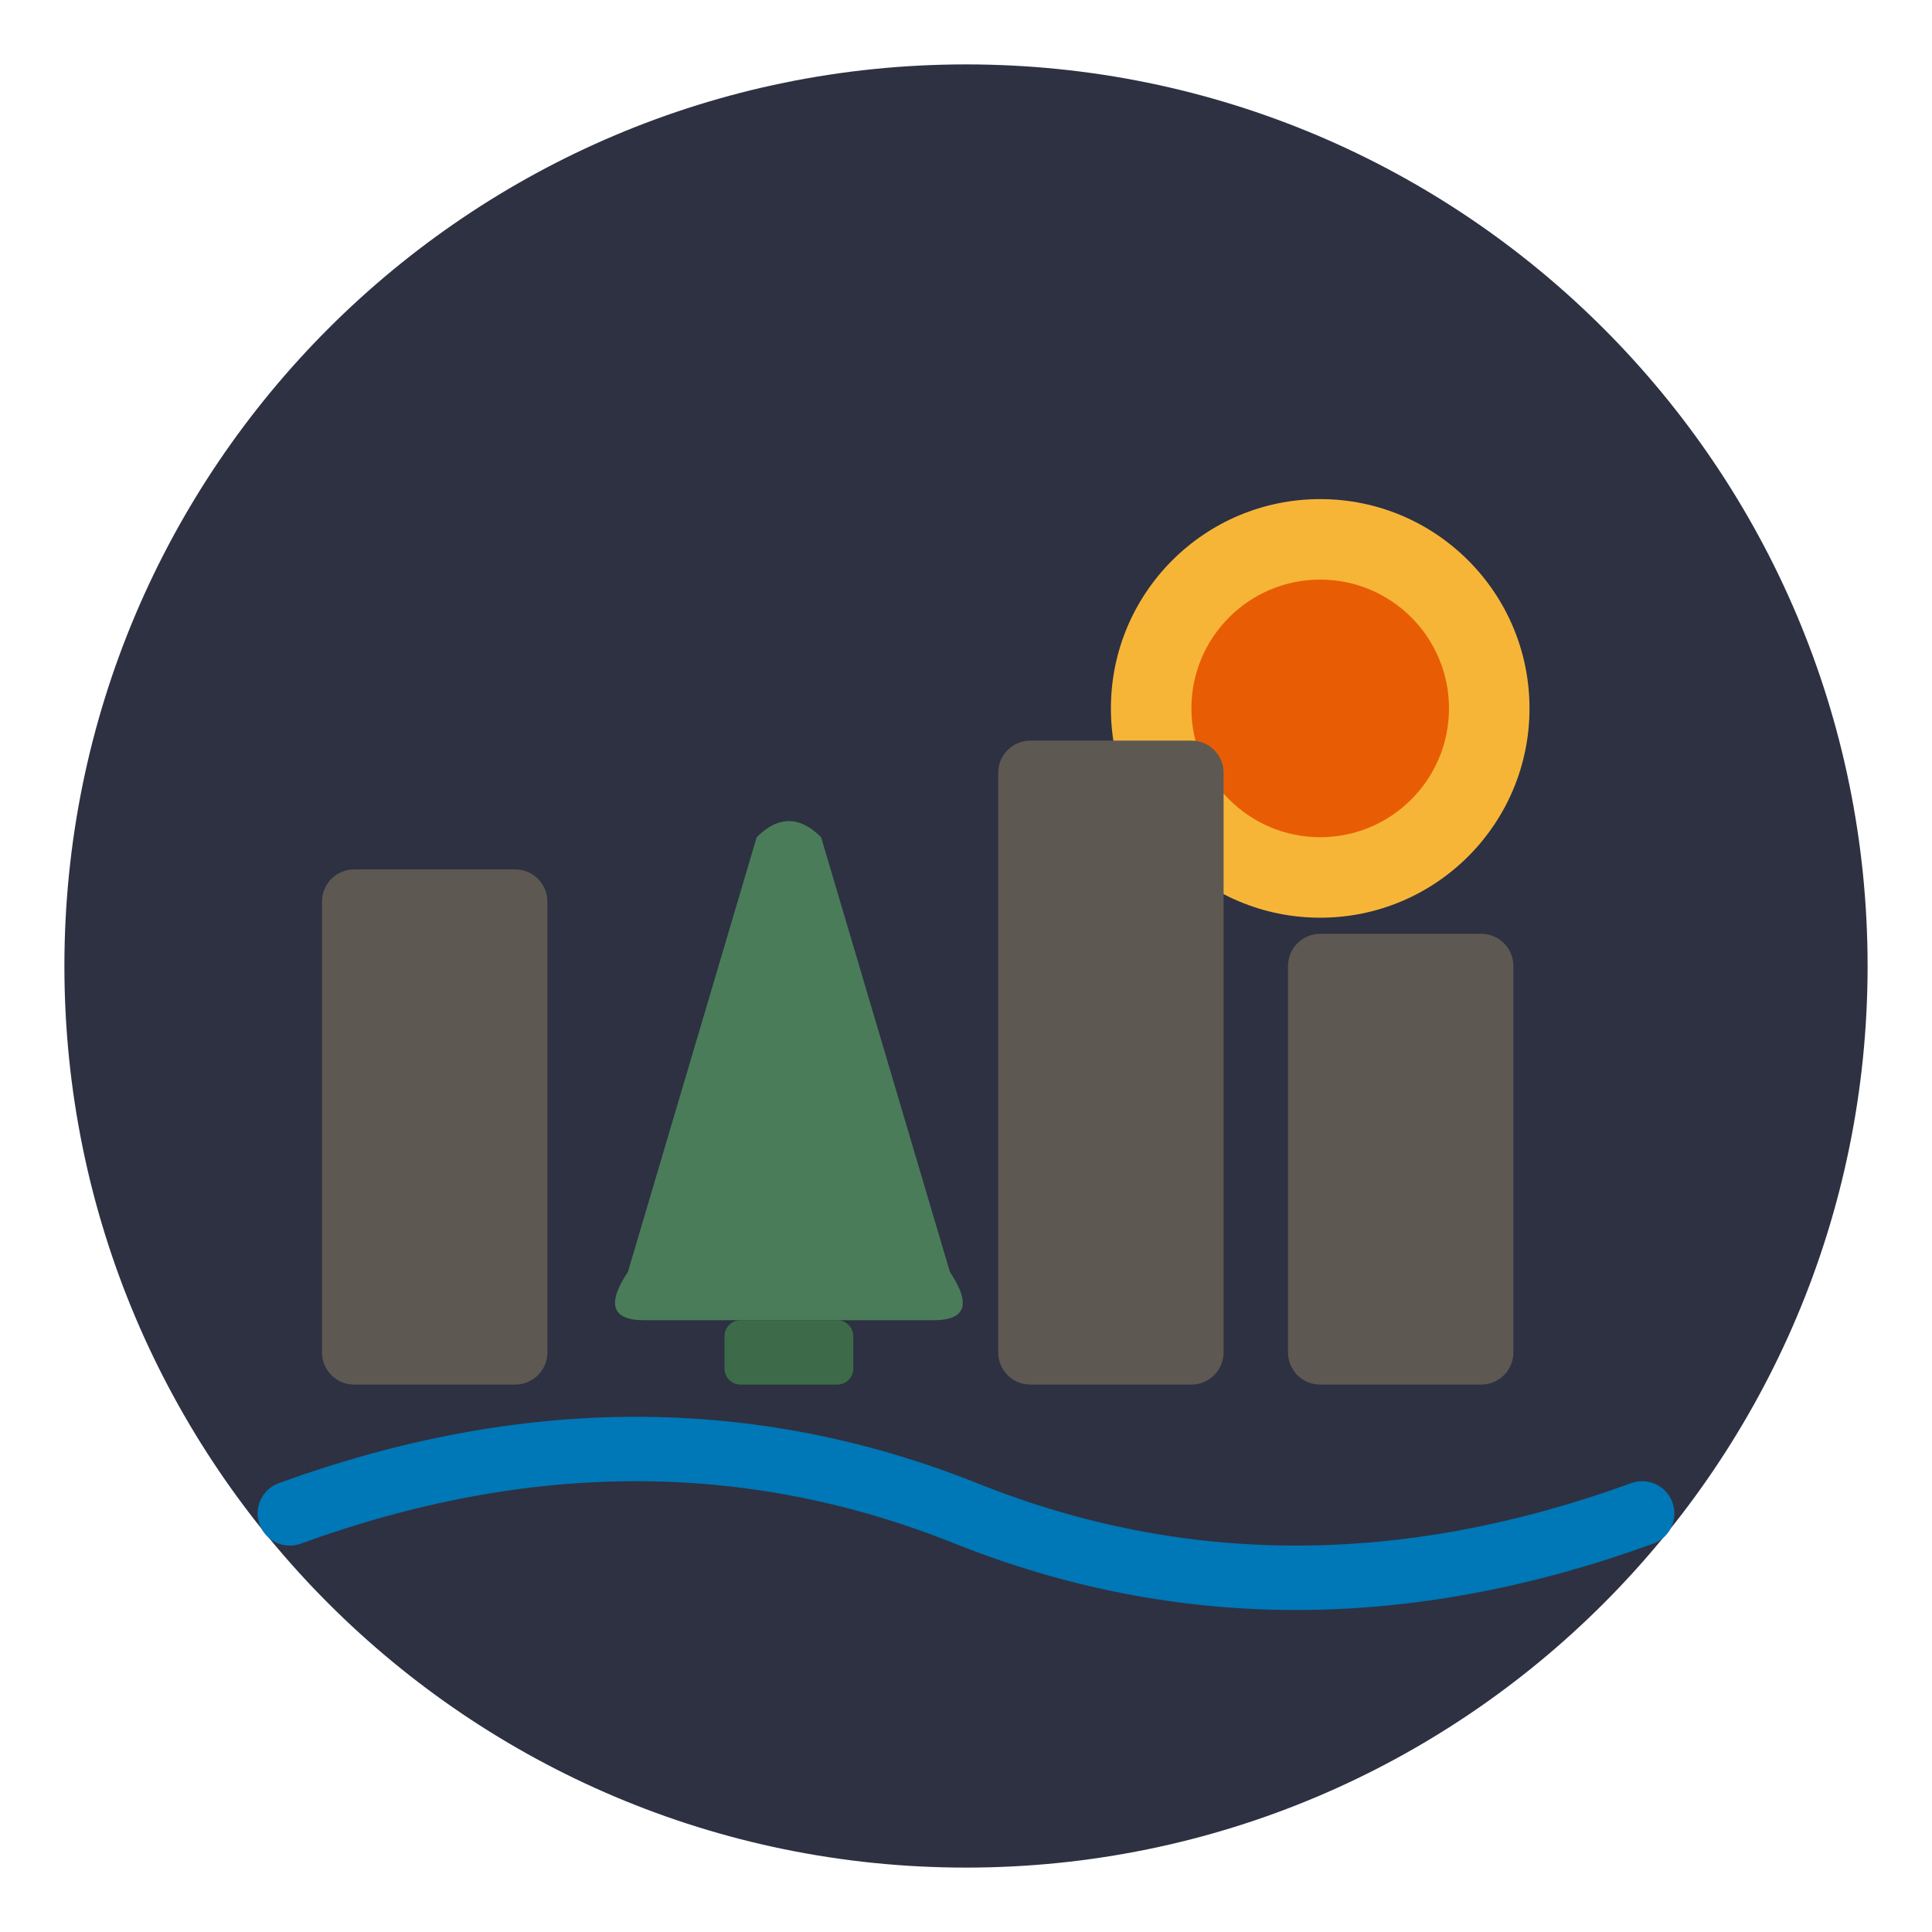
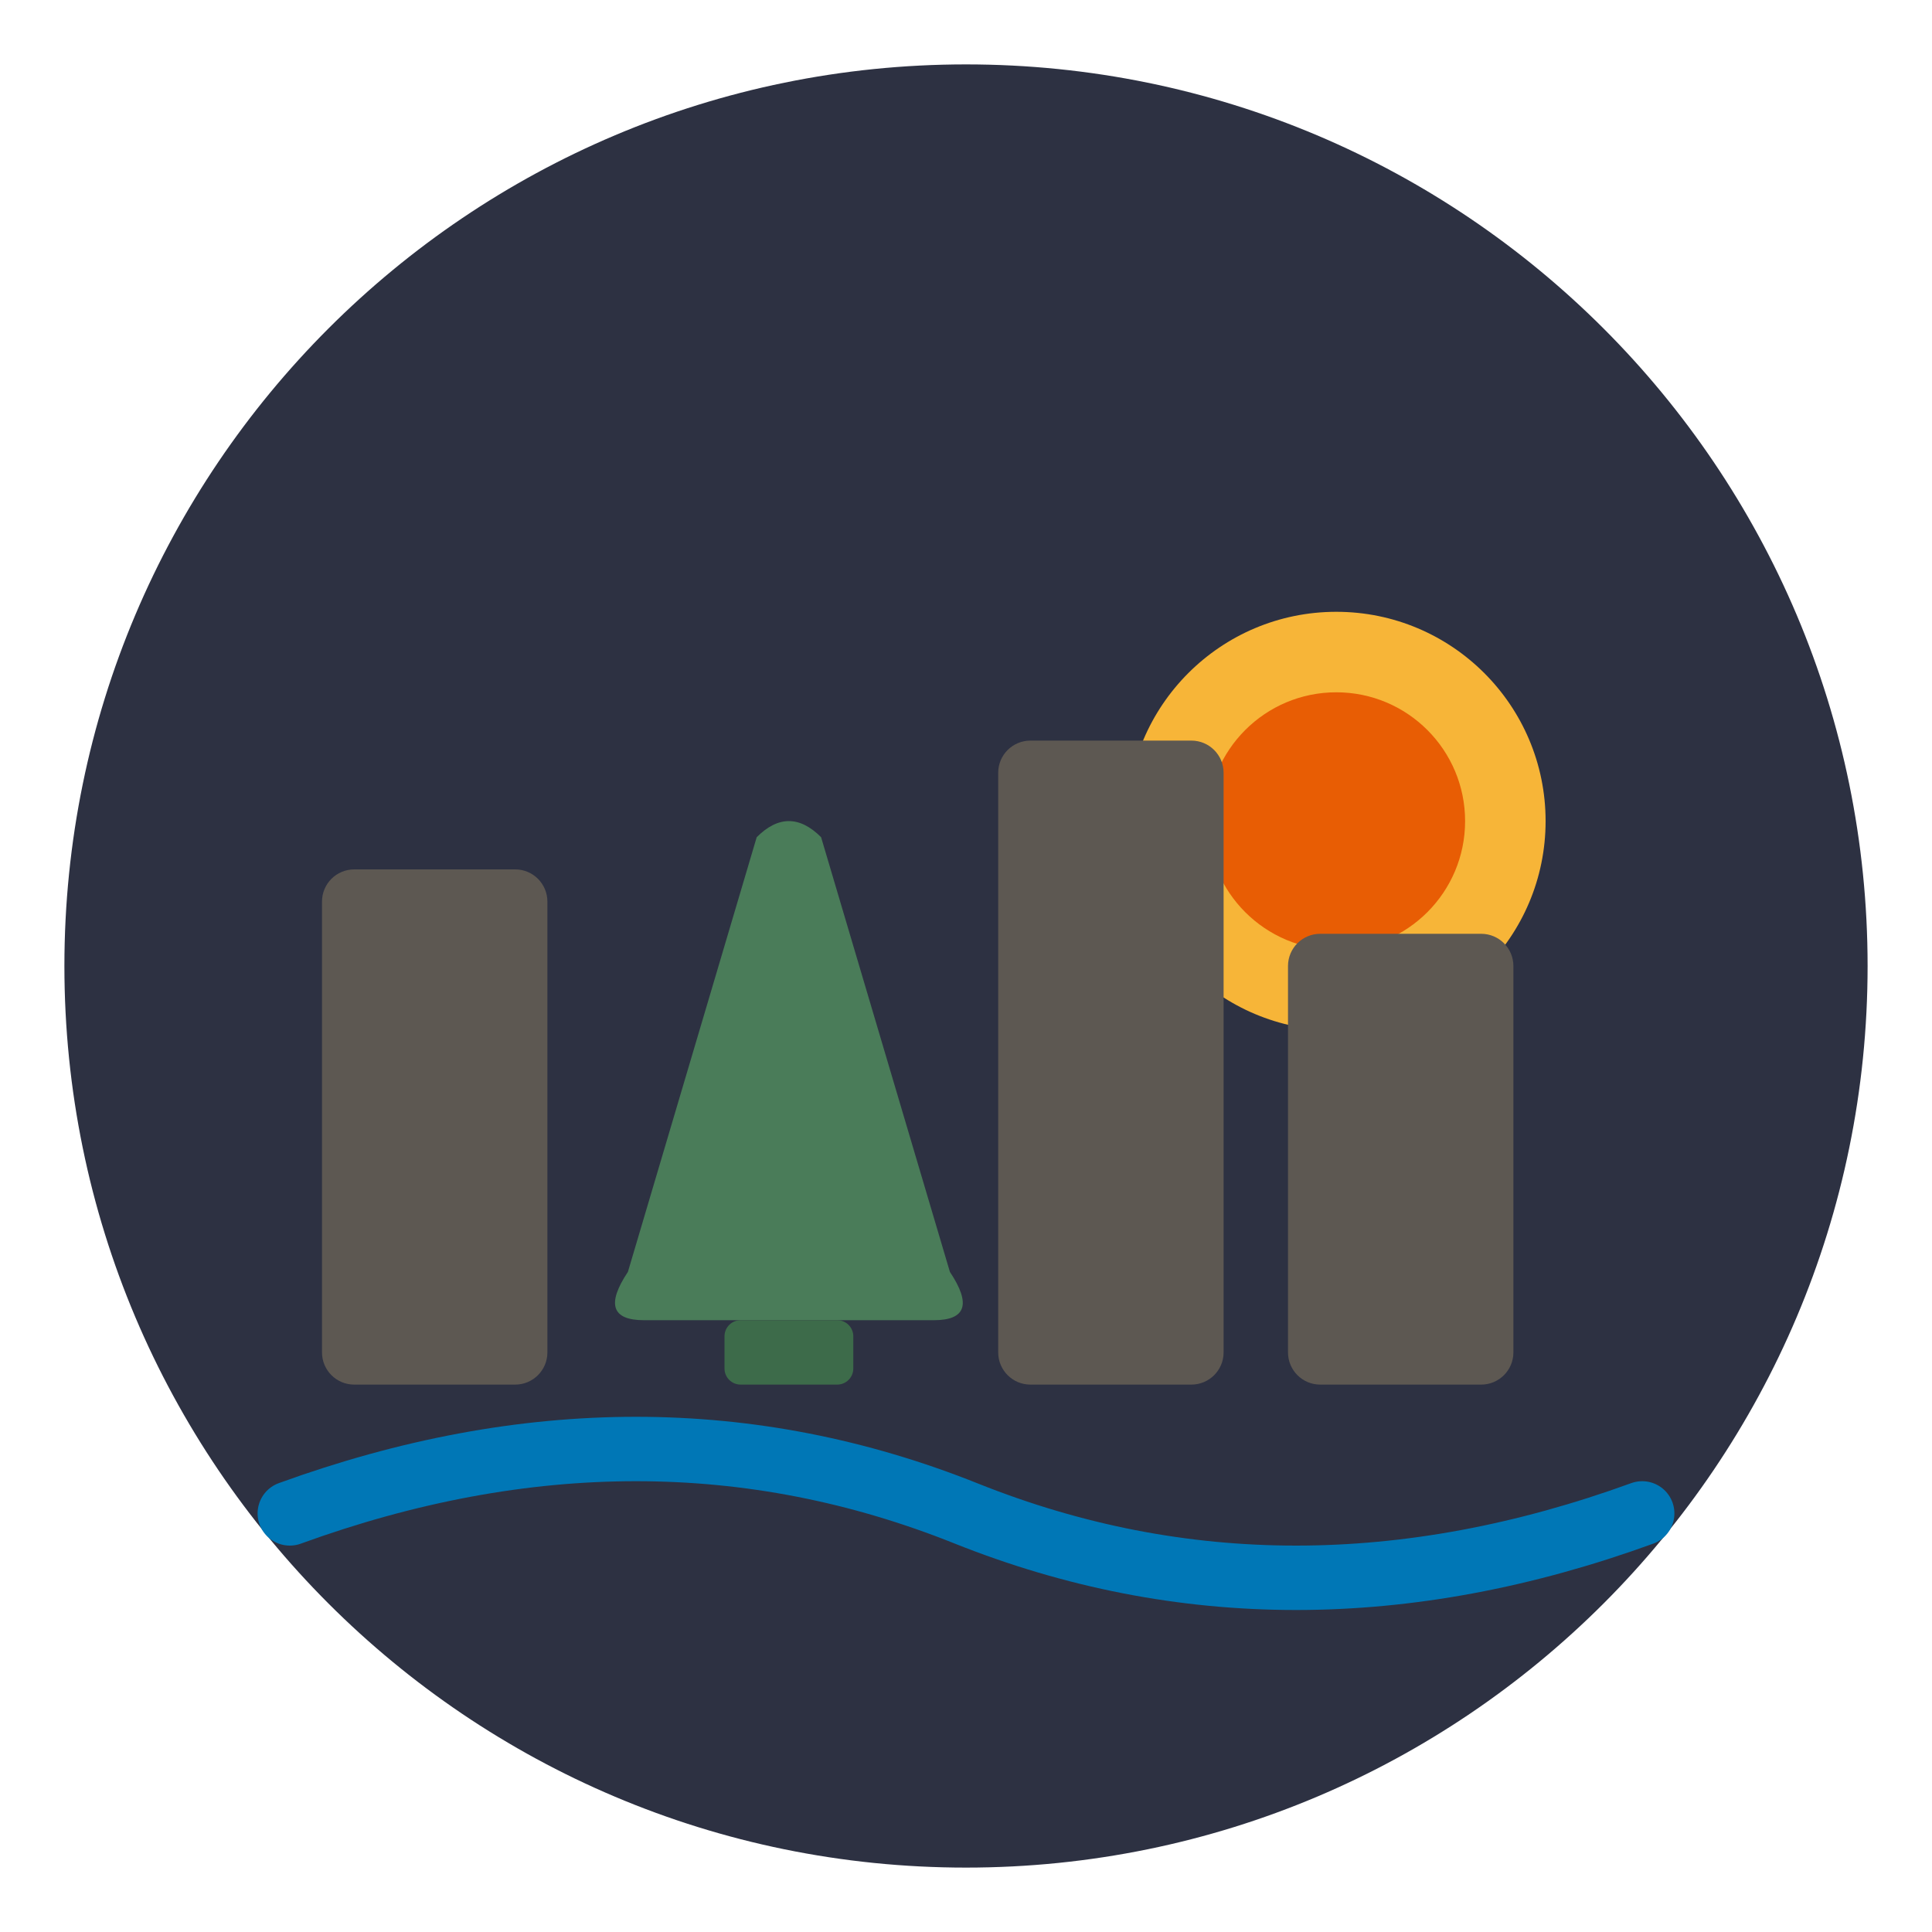
<svg xmlns="http://www.w3.org/2000/svg" viewBox="0 0 120 120">
  <circle cx="60" cy="60" r="56" fill="#2D3142" />
-   <circle cx="82" cy="44" r="13" fill="#F7B538">
+   <circle cx="83" cy="51" r="13" fill="#F7B538">
    <animate attributeName="r" dur="9s" repeatCount="indefinite" values="13;11;13" />
  </circle>
-   <circle cx="82" cy="44" r="8" fill="#E85D04" />
+   <circle cx="83" cy="51" r="8" fill="#E85D04" />
  <rect x="20" y="54" width="14" height="32" rx="2" fill="#5D5852" />
  <path d="M47 52 L39 79 Q37 82 40 82 L58 82 Q61 82 59 79 L51 52 Q49 50 47 52 Z" fill="#4A7C59" />
  <rect x="45" y="82" width="8" height="4" rx="1" fill="#3D6B4A" />
  <rect x="62" y="46" width="14" height="40" rx="2" fill="#5D5852" />
  <rect x="80" y="58" width="14" height="28" rx="2" fill="#5D5852" />
  <path d="M18 94 Q40 86 60 94 Q80 102 102 94" stroke="#0077B6" stroke-width="4" stroke-linecap="round" fill="none">
    <animate attributeName="d" dur="9s" repeatCount="indefinite" values="M18 94 Q40 86 60 94 Q80 102 102 94;               M18 94 Q40 102 60 94 Q80 86 102 94;               M18 94 Q40 86 60 94 Q80 102 102 94" />
  </path>
</svg>
